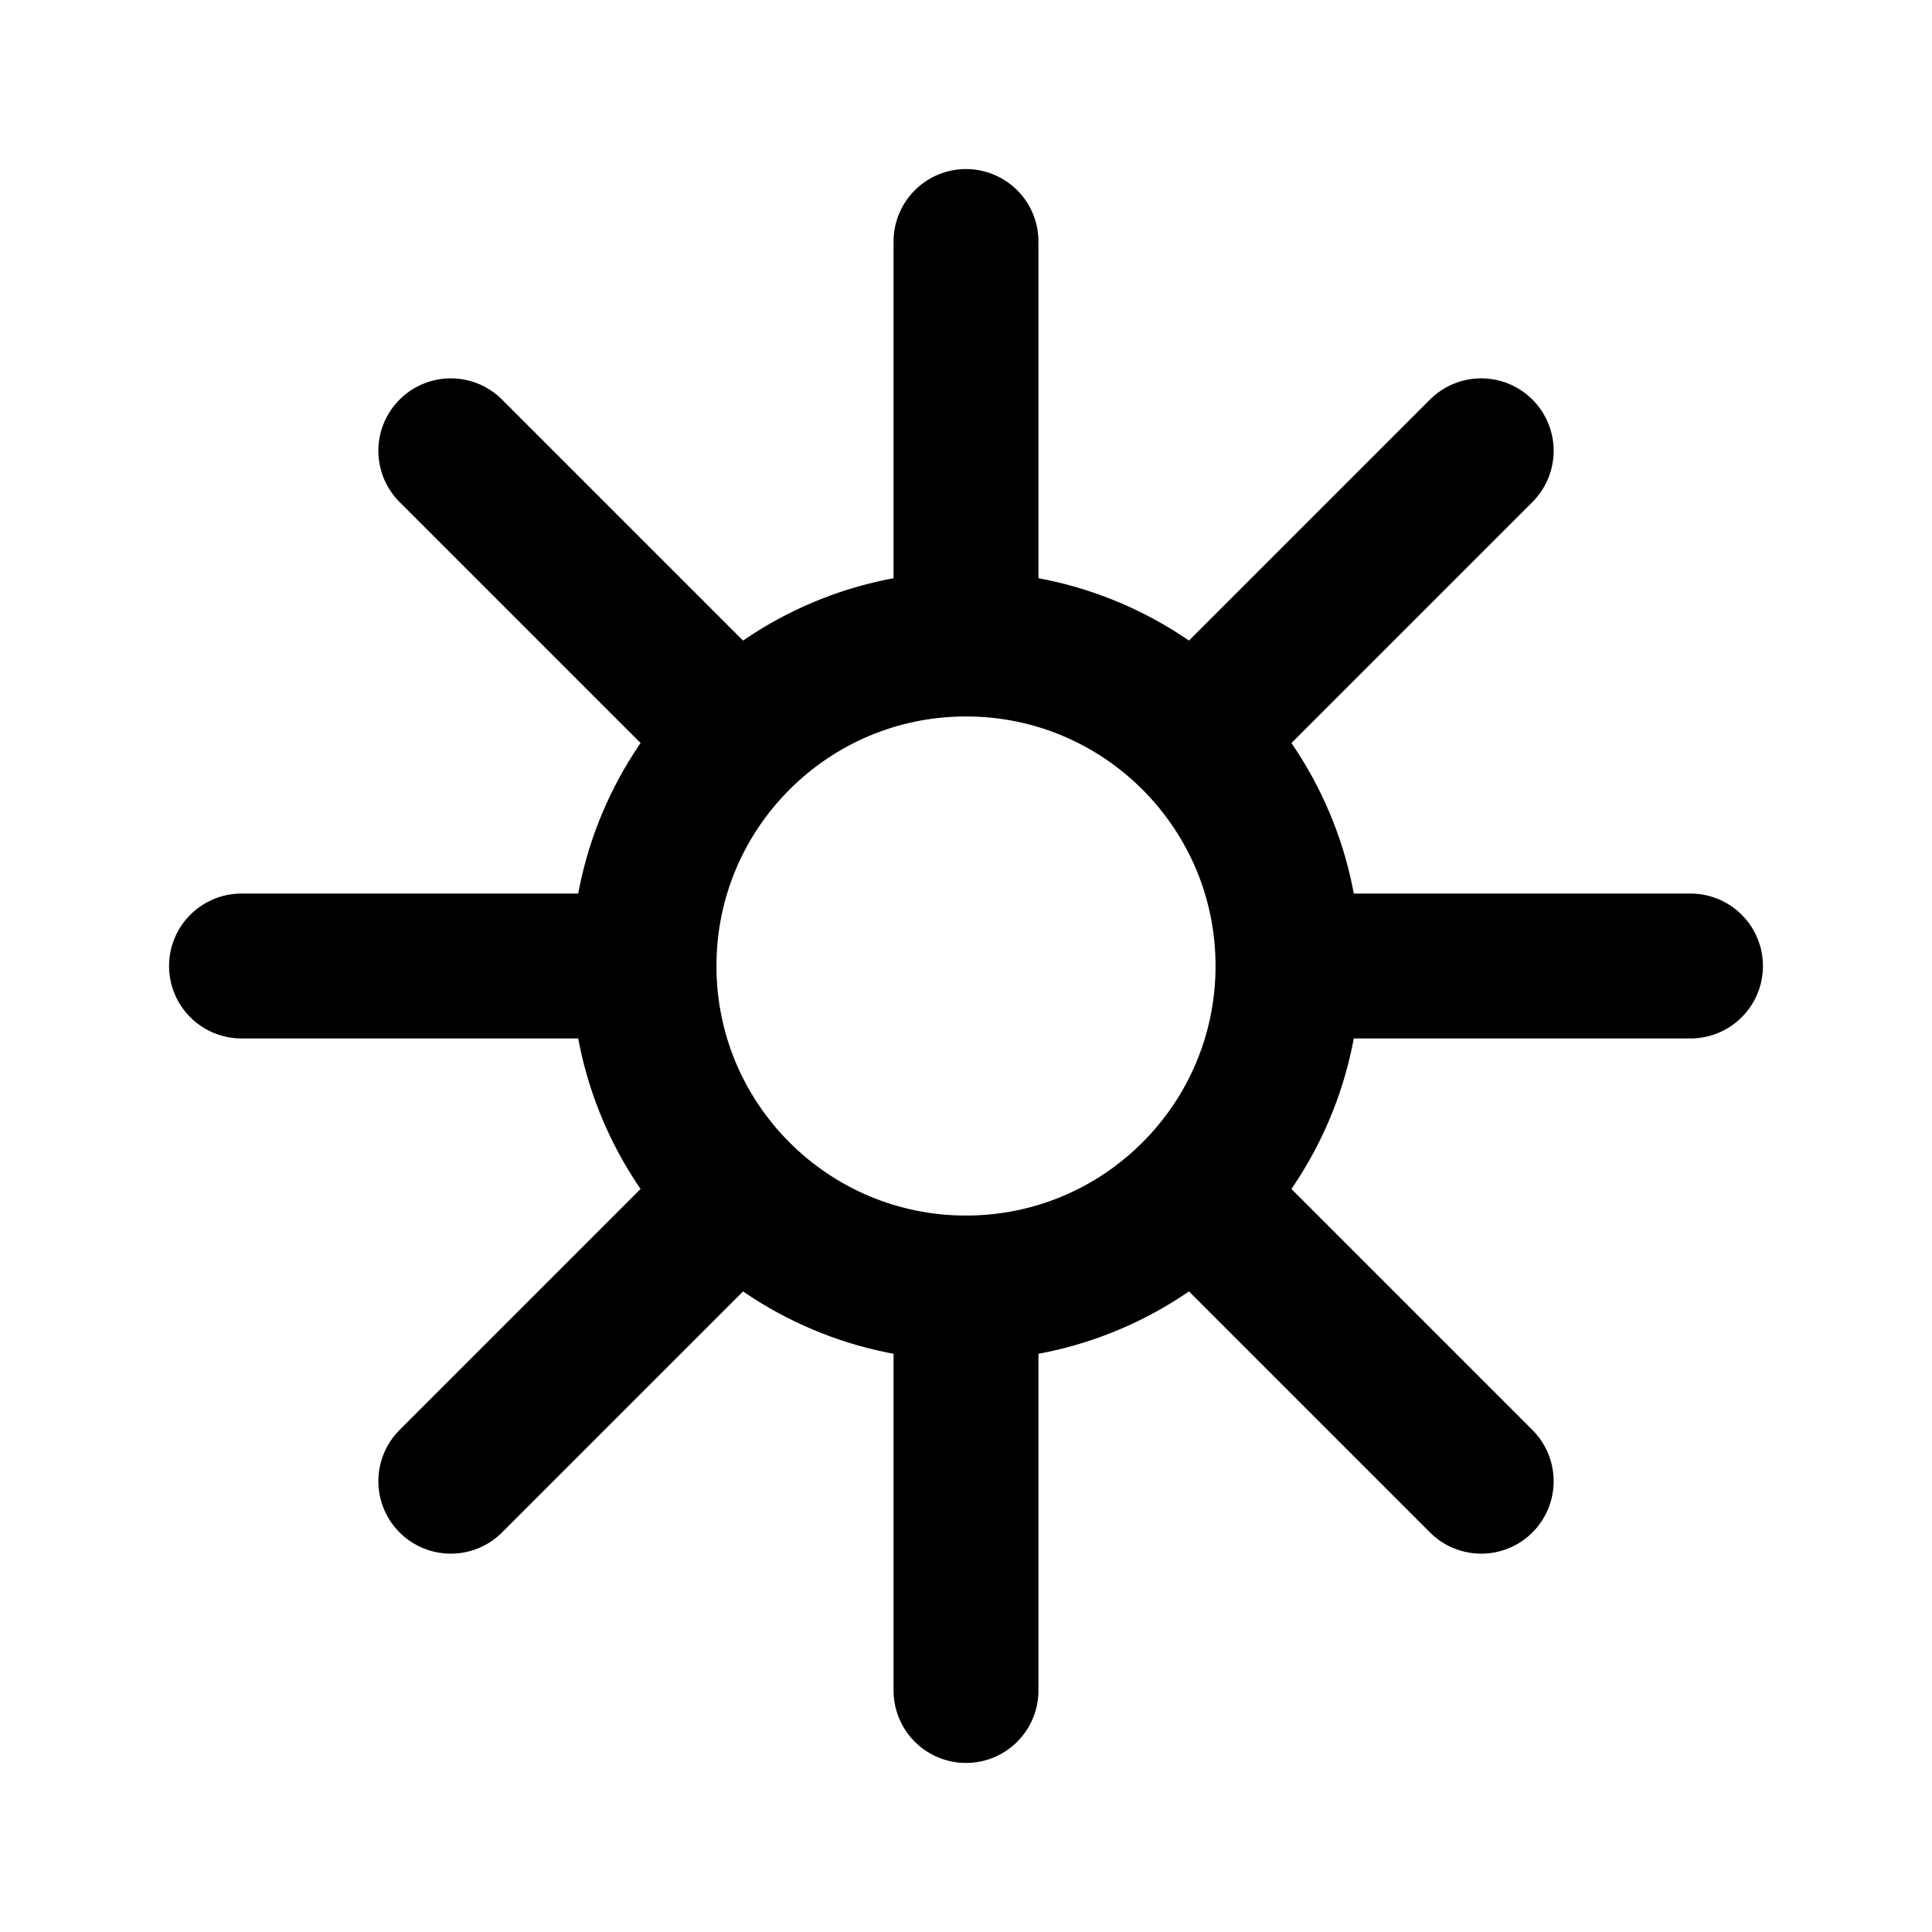
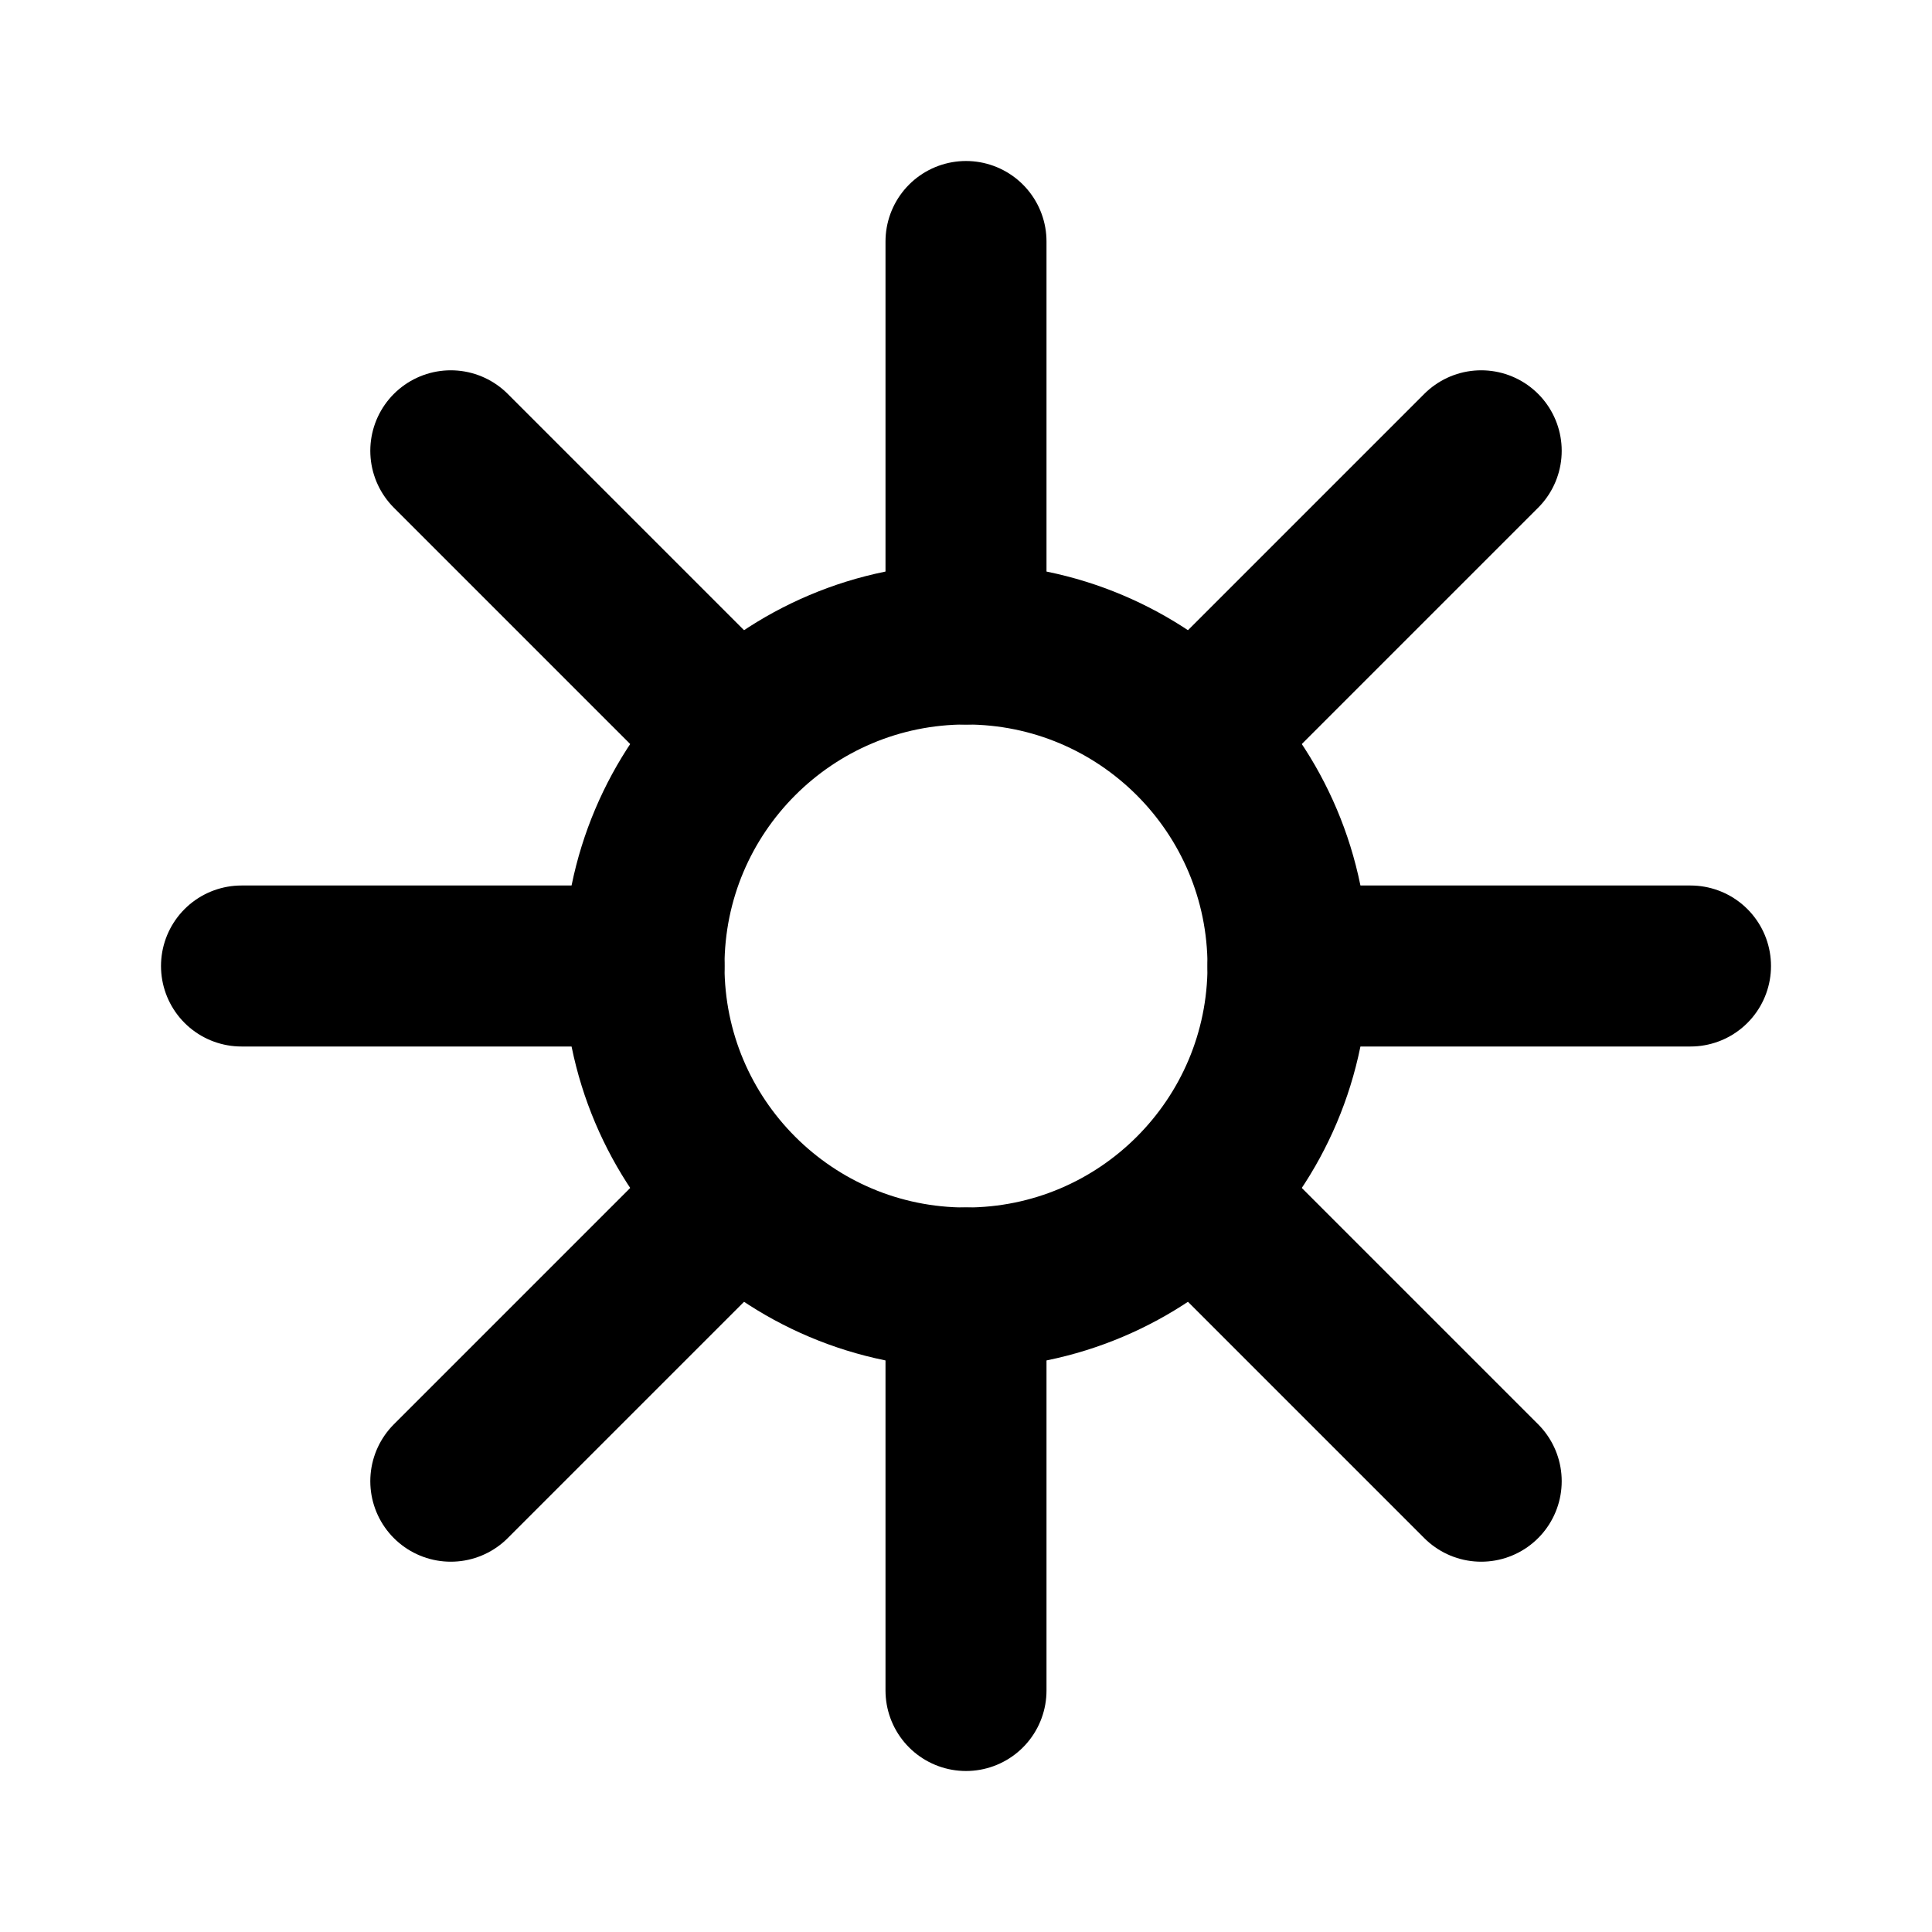
- <svg xmlns="http://www.w3.org/2000/svg" width="256" height="256" viewBox="0 0 24 24" fill="none" stroke="currentColor" stroke-width="1.8" stroke-linecap="round" stroke-linejoin="round">
+ <svg xmlns="http://www.w3.org/2000/svg" width="256" height="256" viewBox="0 0 24 24" fill="none" stroke="currentColor" stroke-width="2.0" stroke-linecap="round" stroke-linejoin="round">
  <path d="M12 3v5m0 8v5M3 12h5m8 0h5M5.6 5.6l3.5 3.5m5.8 5.8 3.5 3.5m0-12.8-3.5 3.5m-5.8 5.8-3.5 3.5" />
  <circle cx="12" cy="12" r="4" />
</svg>
